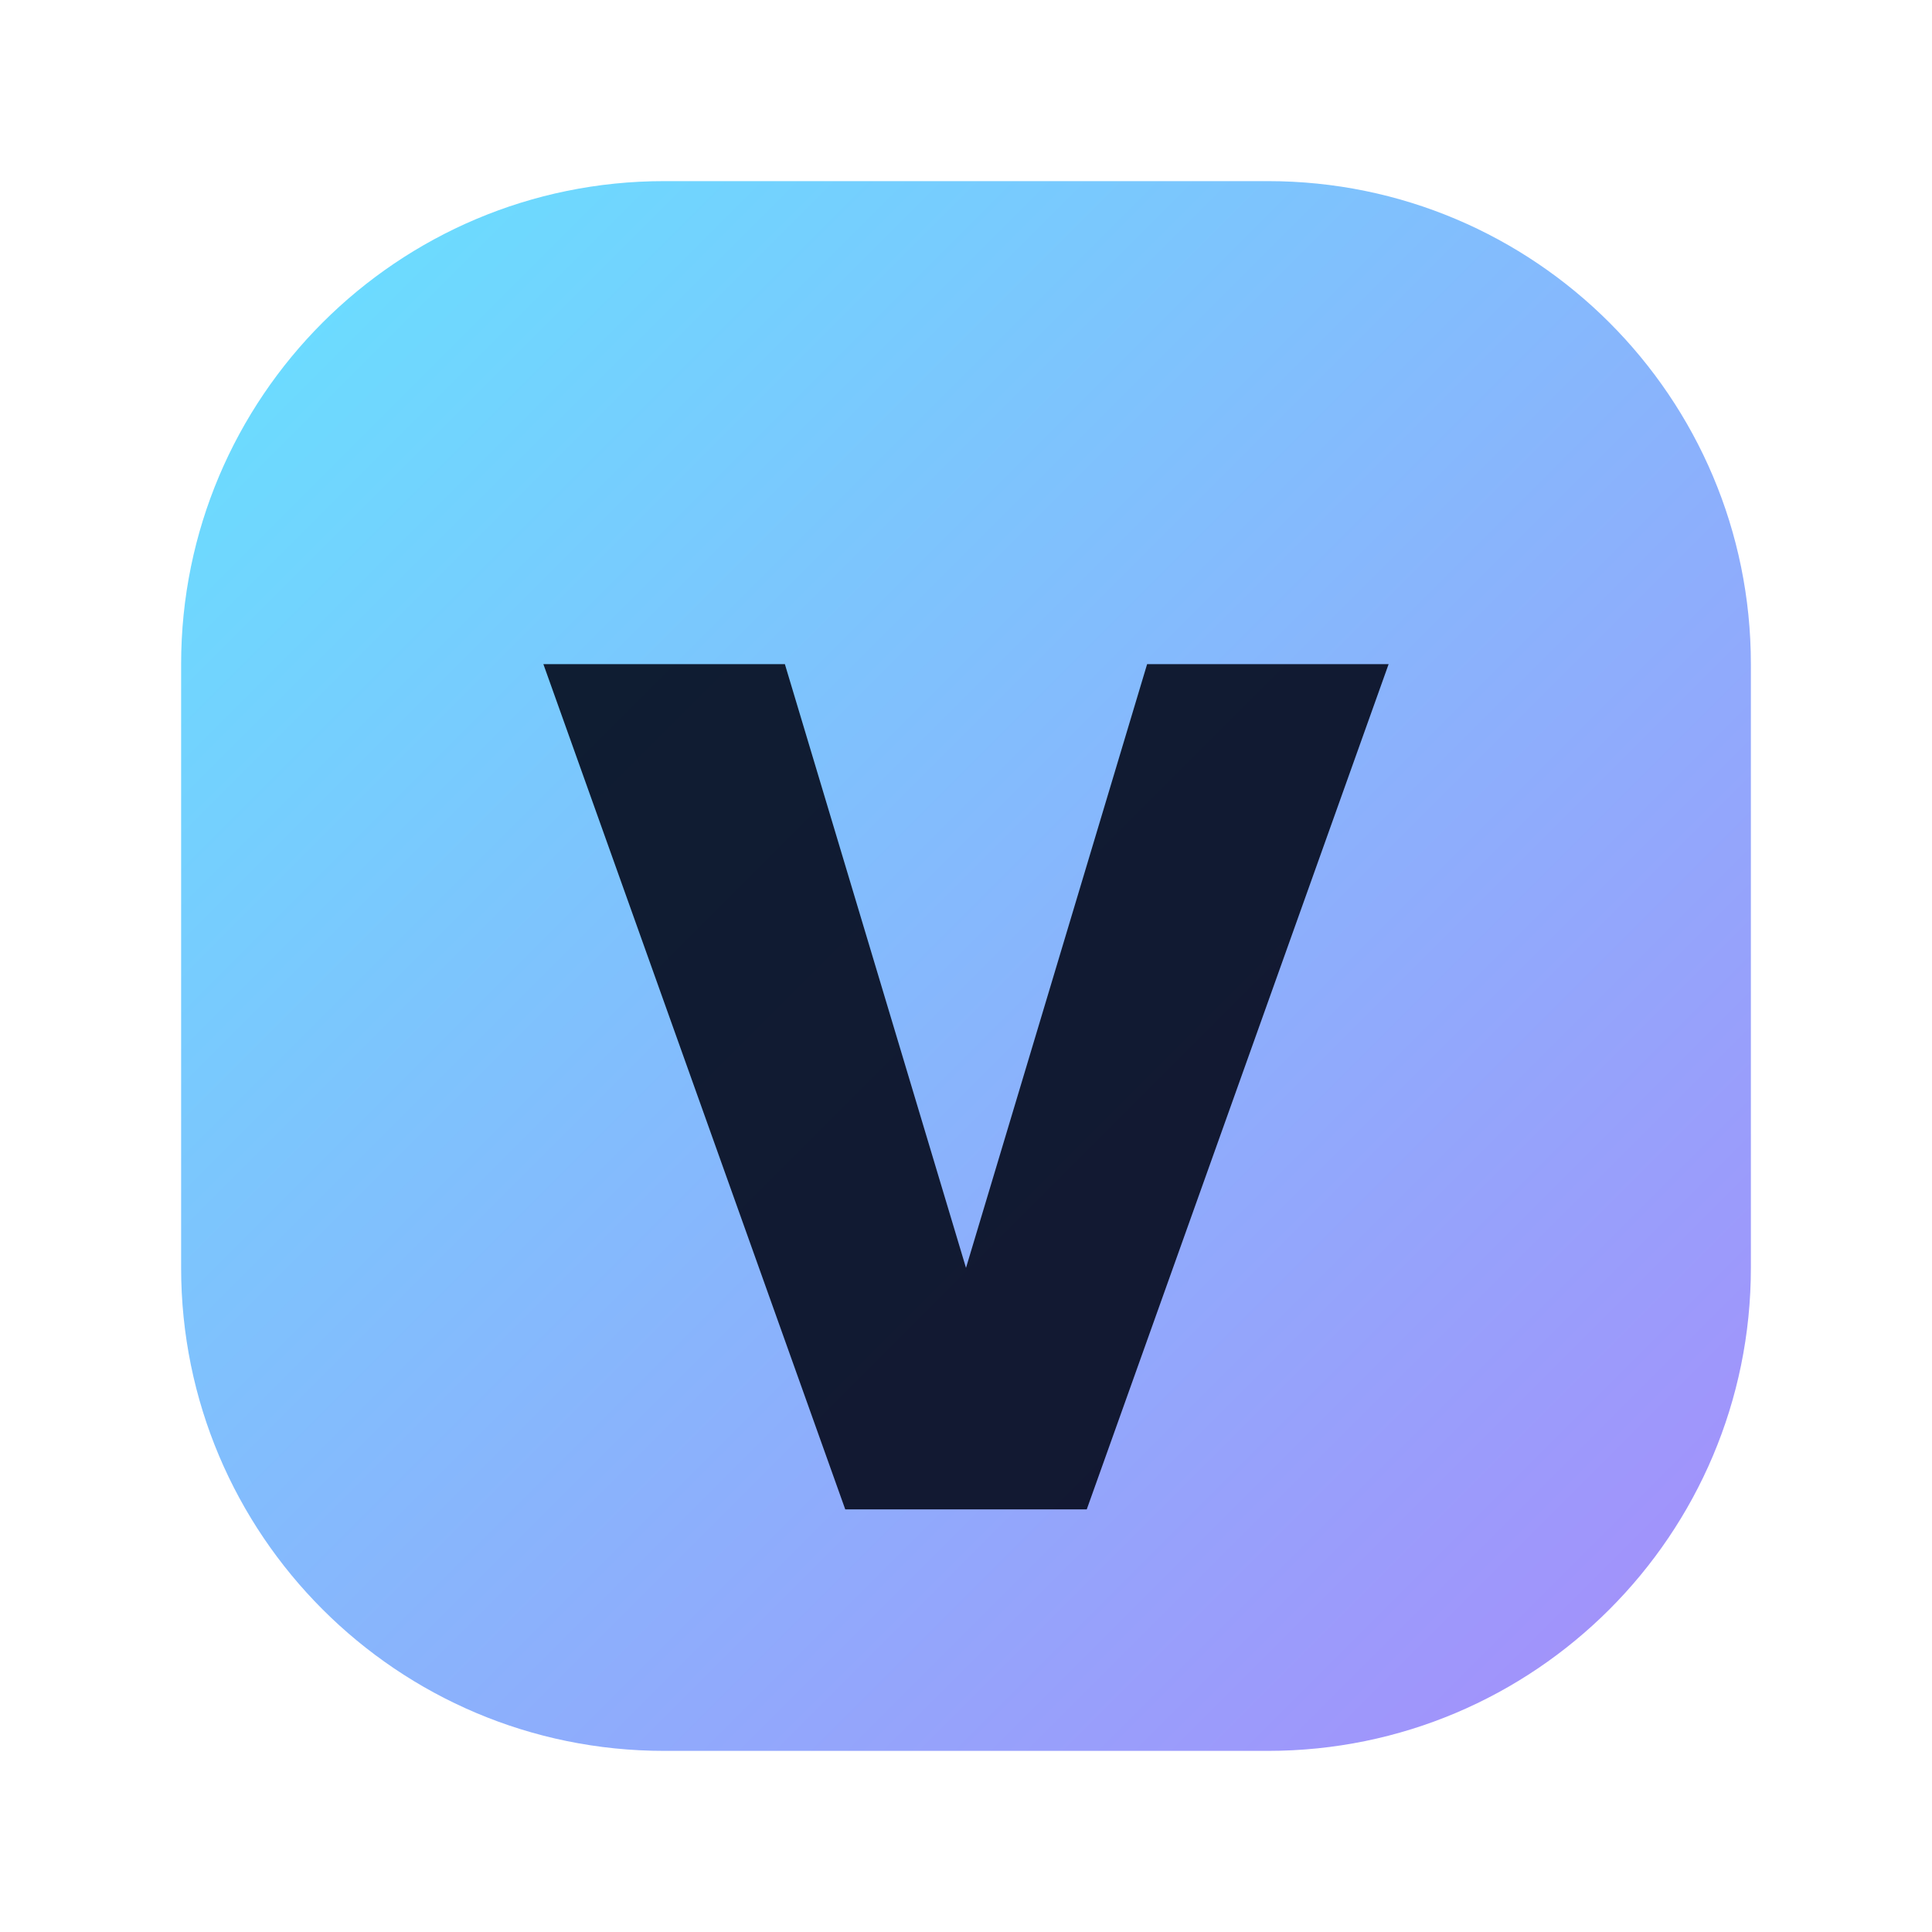
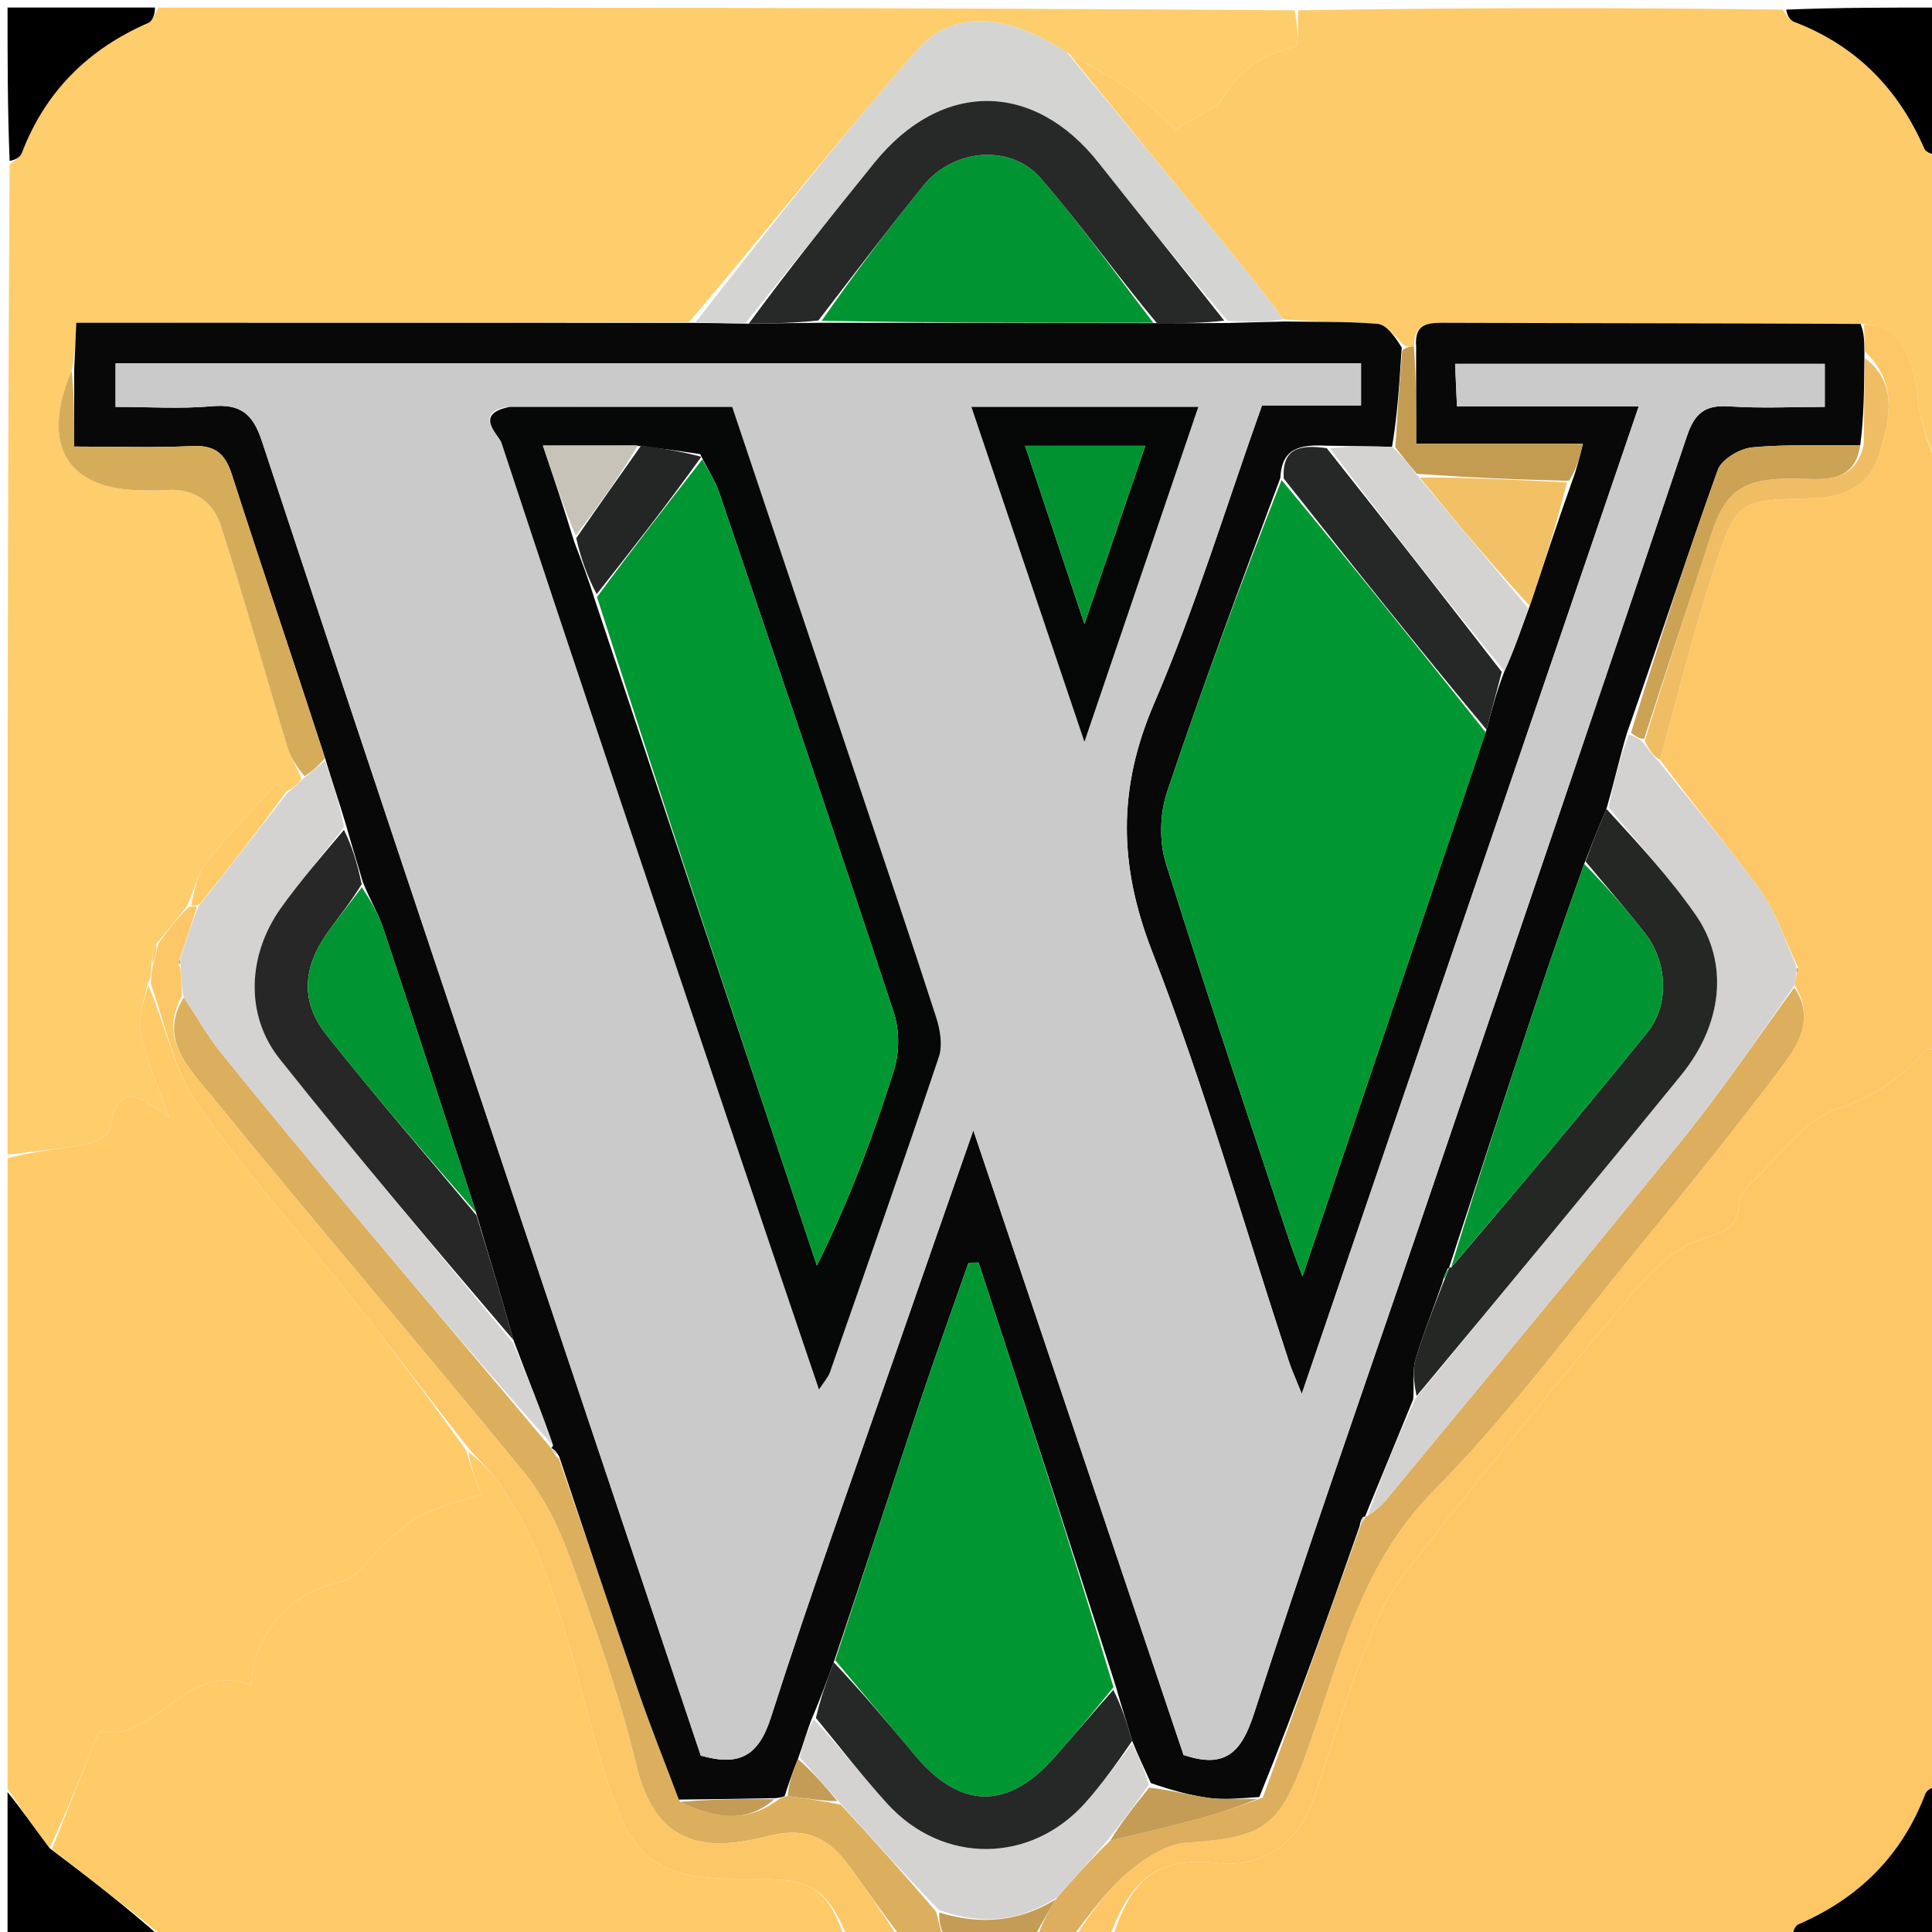
- <svg xmlns="http://www.w3.org/2000/svg" viewBox="0 0 64 64">
-   <defs>
-     <linearGradient id="g" x1="0" y1="0" x2="1" y2="1">
-       <stop offset="0" stop-color="#66e3ff" />
-       <stop offset="1" stop-color="#a78bfa" />
-     </linearGradient>
-   </defs>
-   <rect x="6" y="6" width="52" height="52" rx="16" fill="url(#g)" />
-   <path d="M18 22h8l6 20 6-20h8l-10 28h-8L18 22z" fill="rgba(2,6,23,0.88)" />
+ <svg xmlns="http://www.w3.org/2000/svg" version="1.1" id="Layer_1" x="0px" y="0px" width="100%" viewBox="0 0 256 256" enable-background="new 0 0 256 256" xml:space="preserve">
+   <path fill="#FECD6C" opacity="1" stroke="none" d=" M1,153   C1,109.312 1,65.625 1.274,21.792   C2.006,21.2 2.681,20.836 2.888,20.293   C6.006,12.117 11.695,6.498 19.666,3.027   C20.287,2.756 20.564,1.694 21,1   C71.021,1 121.042,1 171.544,1.369   C171.923,3.282 172.136,6.055 171.667,6.176   C167.646,7.212 164.464,8.847 162.233,12.716   C161.175,14.55 158.436,15.414 155.765,17.174   C154.327,15.885 152.301,13.733 149.944,12.047   C147.335,10.18 144.421,8.74 141.359,6.945   C133.57,1.792 126.3,1.187 121.554,6.589   C111.272,18.292 101.639,30.565 91.295,42.687   C63.931,42.769 37.011,42.769 10.108,42.769   C9.995,45.308 9.913,47.137 9.488,49.13   C5.262,59.056 8.945,64.943 18.943,64.956   C19.942,64.958 20.948,65.035 21.939,64.945   C25.662,64.607 28.253,66.488 29.288,69.721   C32.409,79.472 35.154,89.343 38.13,99.142   C38.542,100.5 39.43,101.715 39.96,103.263   C39.23,104.065 38.638,104.598 37.977,104.84   C37.423,104.334 36.618,103.823 36.503,103.947   C33.378,107.341 30.16,110.671 27.335,114.306   C26.123,115.866 25.753,118.081 24.716,120.158   C23.287,121.879 22.143,123.44 20.697,125.07   C20.264,126.093 20.132,127.046 20,128.333   C19.999,129.111 19.999,129.555 19.64,130.122   C19.044,132.545 18.247,134.962 18.695,137.121   C19.422,140.631 20.964,143.973 22.423,148.128   C18.737,145.365 15.468,142.974 14.602,149.608   C14.497,150.41 12.651,151.357 11.488,151.576   C8.025,152.228 4.5,152.549 1,153  z" />
+   <path fill="#FEC766" opacity="1" stroke="none" d=" M257,139   C257,171.354 257,203.708 256.726,236.208   C255.995,236.8 255.319,237.164 255.112,237.707   C251.995,245.884 246.307,251.504 238.332,254.971   C237.711,255.241 237.436,256.305 237,257   C207.312,257 177.625,257 147.482,256.636   C150.041,248.469 153.769,246.044 161.483,246.868   C167.045,247.461 171.868,244.451 173.856,238.877   C175.921,233.085 177.583,227.144 179.79,221.409   C181.444,217.108 183.016,212.518 185.778,208.948   C195.505,196.377 205.626,184.103 215.841,171.921   C218.381,168.891 221.47,165.617 224.991,164.332   C227.862,163.285 230.203,163.228 230.414,159.579   C230.466,158.688 231.133,157.656 231.819,157.008   C235.554,153.476 238.857,148.553 243.322,146.977   C248.195,145.257 251.895,143.019 255.071,139.266   C255.383,138.897 256.341,139.076 257,139  z" />
+   <path fill="#FECB6A" opacity="1" stroke="none" d=" M141.641,7.114   C144.421,8.74 147.335,10.18 149.944,12.047   C152.301,13.733 154.327,15.885 155.765,17.174   C158.436,15.414 161.175,14.55 162.233,12.716   C164.464,8.847 167.646,7.212 171.667,6.176   C172.136,6.055 171.923,3.282 172.013,1.369   C193.354,1 214.708,1 236.207,1.274   C236.799,2.005 237.163,2.681 237.705,2.888   C245.881,6.009 251.502,11.697 254.971,19.67   C255.241,20.29 256.305,20.565 257,21   C257,34.354 257,47.708 256.639,61.429   C255.517,58.755 254.348,55.75 254.082,52.667   C253.56,46.613 251.31,43.202 246.534,42.922   C227.982,42.822 209.889,42.834 191.797,42.773   C189.484,42.765 187.374,42.645 187.356,45.899   C186.688,45.944 186.307,45.987 185.86,45.603   C184.707,44.386 183.67,43.006 182.526,42.911   C178.441,42.572 174.32,42.669 170.069,42.301   C168.097,39.676 166.301,37.322 164.432,35.027   C156.847,25.713 149.24,16.417 141.641,7.114  z" />
+   <path fill="#FFCB69" opacity="1" stroke="none" d=" M1,153.469   C4.5,152.549 8.025,152.228 11.488,151.576   C12.651,151.357 14.497,150.41 14.602,149.608   C15.468,142.974 18.737,145.365 22.423,148.128   C20.964,143.973 19.422,140.631 18.695,137.121   C18.247,134.962 19.044,132.545 19.645,130.532   C21.992,136.01 23.06,141.841 26.152,146.254   C32.614,155.48 40.202,163.911 47.214,172.758   C52.238,179.096 57.078,185.581 61.799,192.232   C62.322,194.306 63.046,196.149 63.781,198.02   C54.534,200.785 54.562,200.812 47.07,208.624   C46.35,209.376 45.034,209.655 43.938,209.931   C38.026,211.421 33.301,217.301 33.348,223.327   C24.587,219.889 20.57,231.138 13.12,229.355   C10.842,235.084 8.862,240.062 6.562,244.883   C4.494,242.15 2.747,239.575 1,237   C1,209.312 1,181.625 1,153.469  z" />
+   <path fill="#FFCA68" opacity="1" stroke="none" d=" M6.882,245.041   C8.862,240.062 10.842,235.084 13.12,229.355   C20.57,231.138 24.587,219.889 33.348,223.327   C33.301,217.301 38.026,211.421 43.938,209.931   C45.034,209.655 46.35,209.376 47.07,208.624   C54.562,200.812 54.534,200.785 63.781,198.02   C63.046,196.149 62.322,194.306 62.093,192.398   C63.865,193.838 65.304,195.236 66.395,196.866   C73.972,208.185 76.025,221.565 79.904,234.215   C83.662,246.464 86.315,248.998 99.215,249   C99.881,249 100.547,248.998 101.213,249   C107.731,249.02 109.778,250.539 112,257   C81.979,257 51.958,257 21.793,256.726   C16.726,252.649 11.804,248.845 6.882,245.041  z" />
+   <path fill="#FDC767" opacity="1" stroke="none" d=" M246.995,43.012   C251.31,43.202 253.56,46.613 254.082,52.667   C254.348,55.75 255.517,58.755 256.639,61.898   C257,87.354 257,112.708 257,138.531   C256.341,139.076 255.383,138.897 255.071,139.266   C251.895,143.019 248.195,145.257 243.322,146.977   C238.857,148.553 235.554,153.476 231.819,157.008   C231.133,157.656 230.466,158.688 230.414,159.579   C230.203,163.228 227.862,163.285 224.991,164.332   C221.47,165.617 218.381,168.891 215.841,171.921   C205.626,184.103 195.505,196.377 185.778,208.948   C183.016,212.518 181.444,217.108 179.79,221.409   C177.583,227.144 175.921,233.085 173.856,238.877   C171.868,244.451 167.045,247.461 161.483,246.868   C153.769,246.044 150.041,248.469 147.013,256.636   C145.611,257 144.222,257 142.469,256.659   C144.487,253.574 146.595,250.506 149.338,248.187   C151.548,246.319 154.457,244.352 157.173,244.171   C167.634,243.475 169.563,242.102 173.204,231.971   C177.542,219.9 180.267,207.31 190.009,197.475   C199.787,187.603 208.114,176.281 216.951,165.491   C223.577,157.4 230.167,149.267 236.426,140.895   C238.518,138.097 240.348,134.596 237.796,130.548   C237.91,129.814 237.98,129.394 238.165,128.877   C238.437,128.478 238.361,128.232 237.995,127.663   C236.351,124.086 235.155,120.606 233.094,117.748   C228.964,112.021 224.361,106.635 219.967,100.67   C222.327,91.97 224.435,83.631 227.084,75.467   C230.061,66.293 230.368,66.232 240.085,66.024   C244.343,65.932 247.738,64.405 248.987,60.238   C250.351,55.687 251.613,50.874 247.118,46.595   C247.031,45.139 247.013,44.075 246.995,43.012  z" />
+   <path fill="#DBAF5D" opacity="1" stroke="none" d=" M125,257   C123.286,257 121.571,257 119.382,256.653   C116.814,253.332 114.761,250.326 112.615,247.389   C109.874,243.638 106.989,241.946 101.646,243.32   C93.517,245.41 86.876,244.64 84.307,233.891   C82.074,224.55 78.768,215.439 75.497,206.385   C74.051,202.381 72.063,198.325 69.391,195.052   C55.742,178.337 41.659,161.975 28.046,145.232   C25.106,141.617 20.926,137.669 24.349,132.174   C26.122,134.766 27.48,137.261 29.236,139.436   C35.271,146.909 41.404,154.303 47.575,161.664   C56.072,171.801 64.636,181.882 73.1,191.986   C73.029,191.987 73.031,191.843 73.124,192.067   C73.354,192.599 73.57,192.834 74.068,193.307   C77.708,203.8 81.09,214.003 84.598,224.162   C86.259,228.97 88.161,233.693 90.106,238.766   C94.617,240.908 98.927,241.71 103.277,238.35   C103.66,238.14 103.817,238.063 104.377,237.991   C106.892,238.317 109.005,238.637 111.4,239.129   C115.789,243.864 119.895,248.428 124.051,253.334   C124.401,254.784 124.701,255.892 125,257  z" />
+   <path fill="#FCC767" opacity="1" stroke="none" d=" M24.118,131.931   C20.926,137.669 25.106,141.617 28.046,145.232   C41.659,161.975 55.742,178.337 69.391,195.052   C72.063,198.325 74.051,202.381 75.497,206.385   C78.768,215.439 82.074,224.55 84.307,233.891   C86.876,244.64 93.517,245.41 101.646,243.32   C106.989,241.946 109.874,243.638 112.615,247.389   C114.761,250.326 116.814,253.332 118.954,256.653   C116.958,257 114.917,257 112.438,257   C109.778,250.539 107.731,249.02 101.213,249   C100.547,248.998 99.881,249 99.215,249   C86.315,248.998 83.662,246.464 79.904,234.215   C76.025,221.565 73.972,208.185 66.395,196.866   C65.304,195.236 63.865,193.838 62.293,192.166   C57.078,185.581 52.238,179.096 47.214,172.758   C40.202,163.911 32.614,155.48 26.152,146.254   C23.06,141.841 21.992,136.01 20.003,130.411   C19.999,129.555 19.999,129.111 20.226,128.097   C20.635,126.685 20.817,125.843 20.999,125   C22.143,123.44 23.287,121.879 25.024,120.171   C25.822,120.033 26.027,120.044 26.052,120.378   C25.21,122.834 24.55,124.966 23.786,127.181   C23.542,127.527 23.604,127.748 23.921,128.324   C24.021,129.792 24.069,130.862 24.118,131.931  z" />
+   <path fill="#DCAE5D" opacity="1" stroke="none" d=" M237.75,130.862   C240.348,134.596 238.518,138.097 236.426,140.895   C230.167,149.267 223.577,157.4 216.951,165.491   C208.114,176.281 199.787,187.603 190.009,197.475   C180.267,207.31 177.542,219.9 173.204,231.971   C169.563,242.102 167.634,243.475 157.173,244.171   C154.457,244.352 151.548,246.319 149.338,248.187   C146.595,250.506 144.487,253.574 142.052,256.659   C140.611,257 139.222,257 137.474,256.654   C138.05,254.76 138.986,253.213 140.1,251.409   C142.427,248.74 144.576,246.327 147.112,243.884   C151.331,242.896 155.179,241.999 158.988,240.961   C161.702,240.222 164.363,239.293 167.329,238.188   C171.794,226.02 175.978,214.113 180.34,202.011   C180.67,201.507 180.823,201.195 180.971,200.932   C180.966,200.981 180.87,200.968 181.207,200.896   C182.258,200.133 183.046,199.504 183.674,198.742   C196.857,182.764 210.124,166.853 223.139,150.739   C228.301,144.349 232.897,137.502 237.75,130.862  z" />
+   <path fill="#000000" opacity="1" stroke="none" d=" M237.469,257   C237.436,256.305 237.711,255.241 238.332,254.971   C246.307,251.504 251.995,245.884 255.112,237.707   C255.319,237.164 255.995,236.8 256.726,236.676   C257,243.593 257,250.185 257,257   C250.648,257 244.293,257 237.469,257  z" />
+   <path fill="#000000" opacity="1" stroke="none" d=" M20.531,1   C20.564,1.694 20.287,2.756 19.666,3.027   C11.695,6.498 6.006,12.117 2.888,20.293   C2.681,20.836 2.006,21.2 1.274,21.324   C1,14.407 1,7.815 1,1   C7.352,1 13.707,1 20.531,1  z" />
+   <path fill="#000000" opacity="1" stroke="none" d=" M257,20.531   C256.305,20.565 255.241,20.29 254.971,19.67   C251.502,11.697 245.881,6.009 237.705,2.888   C237.163,2.681 236.799,2.005 236.676,1.274   C243.593,1 250.185,1 257,1   C257,7.352 257,13.707 257,20.531  z" />
+   <path fill="#000000" opacity="1" stroke="none" d=" M6.562,244.883   C11.804,248.845 16.726,252.649 21.324,256.726   C14.407,257 7.815,257 1,257   C1,250.648 1,244.293 1,237.469   C2.747,239.575 4.494,242.15 6.562,244.883  z" />
+   <path fill="#C49C56" opacity="1" stroke="none" d=" M139.922,251.665   C138.986,253.213 138.05,254.76 137.057,256.654   C133.307,257 129.614,257 125.461,257   C124.701,255.892 124.401,254.784 124.457,253.418   C130.095,255.149 135.126,254.595 139.922,251.665  z" />
+   <path fill="#070807" opacity="1" stroke="none" d=" M180.162,202.205   C175.978,214.113 171.794,226.02 166.867,238.117   C164.151,238.3 162.148,238.501 160.209,238.238   C157.631,237.888 155.101,237.176 152.492,236.266   C151.627,234.297 150.82,232.682 150.018,230.681   C149.282,228.11 148.54,225.923 147.823,223.367   C141.787,204.43 135.727,185.865 129.666,167.299   C129.222,167.307 128.778,167.315 128.333,167.322   C126.168,173.515 123.927,179.683 121.854,185.906   C118.075,197.251 114.394,208.629 110.475,220.269   C109.492,222.825 108.707,225.105 107.642,227.551   C106.899,229.423 106.437,231.128 105.729,233.087   C104.981,234.89 104.477,236.438 103.974,237.986   C103.817,238.063 103.66,238.14 102.816,238.267   C98.071,238.363 94.012,238.409 89.954,238.455   C88.161,233.693 86.259,228.97 84.598,224.162   C81.09,214.003 77.708,203.8 74.086,192.985   C73.61,192.184 73.32,192.014 73.031,191.843   C73.031,191.843 73.029,191.987 73.262,191.604   C71.668,186.806 69.84,182.39 68.04,177.574   C66.424,171.799 64.781,166.425 63.077,160.659   C58.949,147.842 54.915,135.406 50.78,123.004   C50.117,121.016 49.002,119.179 48.073,116.874   C47.323,114.248 46.596,112.02 45.879,109.421   C44.95,106.307 44.011,103.564 43.066,100.445   C38.926,87.675 34.71,75.309 30.721,62.869   C29.803,60.008 28.419,58.965 25.422,59.107   C20.37,59.347 15.299,59.173 9.831,59.173   C9.831,55.227 9.831,52.096 9.831,48.965   C9.913,47.137 9.995,45.308 10.108,42.769   C37.011,42.769 63.931,42.769 91.737,42.782   C94.664,42.816 96.704,42.837 99.218,42.886   C102.561,42.853 105.43,42.794 108.748,42.768   C123.737,42.79 138.278,42.78 153.292,42.817   C156.63,42.842 159.495,42.818 162.787,42.796   C165.547,42.732 167.88,42.666 170.213,42.6   C174.32,42.669 178.441,42.572 182.526,42.911   C183.67,43.006 184.707,44.386 185.736,46.046   C185.413,51.031 185.147,55.146 184.454,59.203   C181.409,59.125 178.79,59.106 175.758,59.057   C172.418,58.907 169.836,59.241 169.659,63.319   C164.422,77.3 159.308,91.029 154.649,104.912   C153.682,107.795 153.584,111.501 154.485,114.391   C159.686,131.078 165.305,147.634 170.793,164.231   C171.219,165.521 171.723,166.784 172.586,169.138   C180.94,144.341 188.906,120.696 196.974,96.688   C197.715,93.894 198.354,91.463 199.348,88.941   C200.636,86.104 201.57,83.36 202.696,80.291   C204.603,74.648 206.318,69.328 208.307,63.782   C208.914,62.191 209.247,60.827 209.741,58.805   C202.126,58.805 195.1,58.805 187.645,58.805   C187.645,54.132 187.645,50.014 187.645,45.897   C187.374,42.645 189.484,42.765 191.797,42.773   C209.889,42.834 227.982,42.822 246.534,42.922   C247.013,44.075 247.031,45.139 247.044,47.05   C247.011,51.568 246.983,55.239 246.495,58.978   C241.406,59.077 236.753,58.847 232.163,59.28   C230.521,59.435 228.117,60.864 227.613,62.269   C223.49,73.752 219.734,85.367 215.571,97.162   C214.562,100.575 213.848,103.769 212.865,107.192   C211.762,109.666 210.929,111.911 209.917,114.467   C207.692,120.731 205.596,126.668 203.611,132.642   C199.697,144.425 195.844,156.229 191.995,168.021   C192.025,168.017 192.013,167.957 191.815,168.11   C191.475,168.73 191.333,169.199 191.094,170.053   C189.821,173.698 188.491,176.913 187.54,180.236   C187.107,181.751 187.424,183.48 187.253,185.437   C185.027,190.831 182.948,195.899 180.87,200.968   C180.87,200.968 180.966,200.981 180.664,200.986   C180.295,201.395 180.229,201.8 180.162,202.205  M187.523,164.015   C199.546,128.629 211.615,93.259 223.512,57.83   C224.548,54.743 225.916,53.631 229.122,53.846   C233.351,54.13 237.613,53.916 241.792,53.916   C241.792,51.552 241.792,49.932 241.792,48.21   C225.392,48.21 209.19,48.21 192.806,48.21   C192.894,50.201 192.967,51.824 193.056,53.837   C201.053,53.837 208.832,53.837 217.146,53.837   C202.261,97.458 187.555,140.552 172.493,184.692   C171.628,182.531 171.15,181.505 170.799,180.437   C164.828,162.289 159.573,143.863 152.663,126.08   C148.217,114.637 148.086,104.477 152.917,93.236   C158.402,80.475 162.451,67.096 167.219,53.722   C171.765,53.722 176.037,53.722 180.344,53.722   C180.344,51.598 180.344,49.878 180.344,48.133   C125.102,48.133 70.196,48.133 15.314,48.133   C15.314,50.153 15.314,51.885 15.314,53.916   C19.751,53.916 23.916,54.2 28.024,53.833   C31.814,53.494 33.486,54.755 34.704,58.45   C47.02,95.822 59.54,133.127 72.018,170.445   C78.966,191.227 85.943,212 92.856,232.625   C97.872,234.051 100.48,232.79 102.145,227.586   C107.406,211.139 113.281,194.889 118.935,178.568   C122.098,169.441 125.293,160.324 128.973,149.769   C138.631,178.47 147.769,205.629 156.822,232.532   C162.427,234.453 164.528,232.109 166.163,227.062   C172.919,206.205 180.157,185.505 187.523,164.015  z" />
+   <path fill="#D4D4D2" opacity="1" stroke="none" d=" M170.069,42.301   C167.88,42.666 165.547,42.732 162.639,42.488   C156.574,35.326 151.045,28.506 145.606,21.615   C136.965,10.665 124.725,10.616 115.852,21.58   C110.127,28.655 104.445,35.765 98.743,42.858   C96.704,42.837 94.664,42.816 92.182,42.7   C101.639,30.565 111.272,18.292 121.554,6.589   C126.3,1.187 133.57,1.792 141.359,6.945   C149.24,16.417 156.847,25.713 164.432,35.027   C166.301,37.322 168.097,39.676 170.069,42.301  z" />
+   <path fill="#D4D3D2" opacity="1" stroke="none" d=" M43.073,100.821   C44.011,103.564 44.95,106.307 45.587,109.592   C42.593,113.51 39.75,116.779 37.243,120.286   C32.789,126.517 32.439,134.507 37.04,140.291   C47.161,153.013 57.665,165.431 68.012,177.974   C69.84,182.39 71.668,186.806 73.334,191.604   C64.636,181.882 56.072,171.801 47.575,161.664   C41.404,154.303 35.271,146.909 29.236,139.436   C27.48,137.261 26.122,134.766 24.349,132.174   C24.069,130.862 24.021,129.792 23.948,128.118   C23.924,127.513 23.889,127.098 23.889,127.098   C24.55,124.966 25.21,122.834 26.282,120.152   C30.477,114.779 34.262,109.955 38.047,105.131   C38.638,104.598 39.23,104.065 40.233,103.127   C41.454,102.089 42.263,101.455 43.073,100.821  z" />
+   <path fill="#D5AC5A" opacity="1" stroke="none" d=" M43.066,100.445   C42.263,101.455 41.454,102.089 40.371,102.859   C39.43,101.715 38.542,100.5 38.13,99.142   C35.154,89.343 32.409,79.472 29.288,69.721   C28.253,66.488 25.662,64.607 21.939,64.945   C20.948,65.035 19.942,64.958 18.943,64.956   C8.945,64.943 5.262,59.056 9.488,49.13   C9.831,52.096 9.831,55.227 9.831,59.173   C15.299,59.173 20.37,59.347 25.422,59.107   C28.419,58.965 29.803,60.008 30.721,62.869   C34.71,75.309 38.926,87.675 43.066,100.445  z" />
+   <path fill="#FFCB69" opacity="1" stroke="none" d=" M37.977,104.84   C34.262,109.955 30.477,114.779 26.463,119.828   C26.027,120.044 25.822,120.033 25.308,120.01   C25.753,118.081 26.123,115.866 27.335,114.306   C30.16,110.671 33.378,107.341 36.503,103.947   C36.618,103.823 37.423,104.334 37.977,104.84  z" />
+   <path fill="#FFCB69" opacity="1" stroke="none" d=" M20.697,125.07   C20.817,125.843 20.635,126.685 20.227,127.763   C20.132,127.046 20.264,126.093 20.697,125.07  z" />
+   <path fill="#C39C52" opacity="1" stroke="none" d=" M184.881,59.261   C185.147,55.146 185.413,51.031 185.803,46.473   C186.307,45.987 186.688,45.944 187.356,45.899   C187.645,50.014 187.645,54.132 187.645,58.805   C195.1,58.805 202.126,58.805 209.741,58.805   C209.247,60.827 208.914,62.191 207.894,63.703   C200.804,63.553 194.399,63.256 187.744,62.789   C186.623,61.5 185.752,60.38 184.881,59.261  z" />
+   <path fill="#D3D2D1" opacity="1" stroke="none" d=" M181.207,200.896   C182.948,195.899 185.027,190.831 187.552,185.311   C199.591,170.732 211.228,156.641 222.758,142.463   C228.248,135.712 229.135,127.637 224.69,121.238   C221.206,116.223 217.013,111.703 213.134,106.963   C213.848,103.769 214.562,100.575 215.819,97.329   C216.85,97.623 217.337,97.969 217.896,98.61   C218.63,99.638 219.292,100.373 219.954,101.107   C224.361,106.635 228.964,112.021 233.094,117.748   C235.155,120.606 236.351,124.086 237.972,127.896   C238.005,128.507 238.049,128.974 238.049,128.974   C237.98,129.394 237.91,129.814 237.796,130.548   C232.897,137.502 228.301,144.349 223.139,150.739   C210.124,166.853 196.857,182.764 183.674,198.742   C183.046,199.504 182.258,200.133 181.207,200.896  z" />
+   <path fill="#EFBD63" opacity="1" stroke="none" d=" M219.967,100.67   C219.292,100.373 218.63,99.638 217.934,98.183   C220.872,88.536 223.905,79.628 226.795,70.674   C228.662,64.888 231.2,63.451 237.309,63.396   C240.873,63.364 245.695,64.523 246.956,58.91   C246.983,55.239 247.011,51.568 247.112,47.443   C251.613,50.874 250.351,55.687 248.987,60.238   C247.738,64.405 244.343,65.932 240.085,66.024   C230.368,66.232 230.061,66.293 227.084,75.467   C224.435,83.631 222.327,91.97 219.967,100.67  z" />
+   <path fill="#DCAE5D" opacity="1" stroke="none" d=" M238.165,128.877   C238.049,128.974 238.005,128.507 238.028,128.274   C238.361,128.232 238.437,128.478 238.165,128.877  z" />
+   <path fill="#D4D3D2" opacity="1" stroke="none" d=" M105.975,232.833   C106.437,231.128 106.899,229.423 107.83,227.807   C111.373,231.597 114.316,235.417 117.547,238.974   C124.91,247.082 136.593,247 143.846,238.835   C146.038,236.367 147.965,233.662 150.013,231.066   C150.82,232.682 151.627,234.297 152.21,236.515   C150.233,239.382 148.479,241.648 146.725,243.915   C144.576,246.327 142.427,248.74 140.1,251.409   C135.126,254.595 130.095,255.149 124.406,253.076   C119.895,248.428 115.789,243.864 111.244,238.834   C109.195,236.523 107.585,234.678 105.975,232.833  z" />
+   <path fill="#C49C56" opacity="1" stroke="none" d=" M90.106,238.766   C94.012,238.409 98.071,238.363 102.59,238.399   C98.927,241.71 94.617,240.908 90.106,238.766  z" />
+   <path fill="#C49C56" opacity="1" stroke="none" d=" M105.729,233.087   C107.585,234.678 109.195,236.523 110.961,238.662   C109.005,238.637 106.892,238.317 104.377,237.991   C104.477,236.438 104.981,234.89 105.729,233.087  z" />
+   <path fill="#D4D3D2" opacity="1" stroke="none" d=" M73.124,192.067   C73.32,192.014 73.61,192.184 73.881,192.676   C73.57,192.834 73.354,192.599 73.124,192.067  z" />
+   <path fill="#DBAF5D" opacity="1" stroke="none" d=" M23.786,127.181   C23.889,127.098 23.924,127.513 23.897,127.719   C23.604,127.748 23.542,127.527 23.786,127.181  z" />
+   <path fill="#C49C56" opacity="1" stroke="none" d=" M147.112,243.884   C148.479,241.648 150.233,239.382 152.269,236.868   C155.101,237.176 157.631,237.888 160.209,238.238   C162.148,238.501 164.151,238.3 166.586,238.377   C164.363,239.293 161.702,240.222 158.988,240.961   C155.179,241.999 151.331,242.896 147.112,243.884  z" />
+   <path fill="#D3D2D1" opacity="1" stroke="none" d=" M180.34,202.011   C180.229,201.8 180.295,201.395 180.669,200.937   C180.823,201.195 180.67,201.507 180.34,202.011  z" />
+   <path fill="#CACACA" opacity="1" stroke="none" d=" M187.371,164.381   C180.157,185.505 172.919,206.205 166.163,227.062   C164.528,232.109 162.427,234.453 156.822,232.532   C147.769,205.629 138.631,178.47 128.973,149.769   C125.293,160.324 122.098,169.441 118.935,178.568   C113.281,194.889 107.406,211.139 102.145,227.586   C100.48,232.79 97.872,234.051 92.856,232.625   C85.943,212 78.966,191.227 72.018,170.445   C59.54,133.127 47.02,95.822 34.704,58.45   C33.486,54.755 31.814,53.494 28.024,53.833   C23.916,54.2 19.751,53.916 15.314,53.916   C15.314,51.885 15.314,50.153 15.314,48.133   C70.196,48.133 125.102,48.133 180.344,48.133   C180.344,49.878 180.344,51.598 180.344,53.722   C176.037,53.722 171.765,53.722 167.219,53.722   C162.451,67.096 158.402,80.475 152.917,93.236   C148.086,104.477 148.217,114.637 152.663,126.08   C159.573,143.863 164.828,162.289 170.799,180.437   C171.15,181.505 171.628,182.531 172.493,184.692   C187.555,140.552 202.261,97.458 217.146,53.837   C208.832,53.837 201.053,53.837 193.056,53.837   C192.967,51.824 192.894,50.201 192.806,48.21   C209.19,48.21 225.392,48.21 241.792,48.21   C241.792,49.932 241.792,51.552 241.792,53.916   C237.613,53.916 233.351,54.13 229.122,53.846   C225.916,53.631 224.548,54.743 223.512,57.83   C211.615,93.259 199.546,128.629 187.371,164.381  M67.051,53.922   C62.684,54.887 66.086,57.572 66.454,58.69   C76.621,89.576 87.012,120.388 97.381,151.208   C101.002,161.972 104.662,172.723 108.52,184.119   C109.287,182.946 109.751,182.469 109.95,181.9   C114.815,167.962 119.713,154.034 124.408,140.038   C124.922,138.505 124.583,136.46 124.06,134.84   C120.753,124.586 117.285,114.385 113.864,104.168   C108.282,87.502 102.695,70.837 97.025,53.917   C87.195,53.917 77.572,53.917 67.051,53.922  M145.495,53.92   C140.077,53.92 134.66,53.92 128.716,53.92   C133.705,68.703 138.476,82.843 143.693,98.302   C148.967,82.789 153.79,68.604 158.782,53.92   C154.125,53.92 150.307,53.92 145.495,53.92  z" />
+   <path fill="#009732" opacity="1" stroke="none" d=" M196.872,97.051   C188.906,120.696 180.94,144.341 172.586,169.138   C171.723,166.784 171.219,165.521 170.793,164.231   C165.305,147.634 159.686,131.078 154.485,114.391   C153.584,111.501 153.682,107.795 154.649,104.912   C159.308,91.029 164.422,77.3 169.819,63.609   C179.133,74.818 188.003,85.934 196.872,97.051  z" />
+   <path fill="#009732" opacity="1" stroke="none" d=" M110.673,219.993   C114.394,208.629 118.075,197.251 121.854,185.906   C123.927,179.683 126.168,173.515 128.333,167.322   C128.778,167.315 129.222,167.307 129.666,167.299   C135.727,185.865 141.787,204.43 147.544,223.556   C144.77,226.996 142.331,229.904 139.823,232.751   C133.525,239.904 127.264,239.808 121.17,232.515   C117.677,228.335 114.172,224.167 110.673,219.993  z" />
+   <path fill="#009532" opacity="1" stroke="none" d=" M152.819,42.769   C138.278,42.78 123.737,42.79 108.887,42.5   C113.176,36.304 117.69,30.342 122.399,24.538   C126.29,19.741 133.865,19.01 137.84,23.55   C143.182,29.651 147.858,36.335 152.819,42.769  z" />
+   <path fill="#252725" opacity="1" stroke="none" d=" M212.865,107.192   C217.013,111.703 221.206,116.223 224.69,121.238   C229.135,127.637 228.248,135.712 222.758,142.463   C211.228,156.641 199.591,170.732 187.7,184.986   C187.424,183.48 187.107,181.751 187.54,180.236   C188.491,176.913 189.821,173.698 191.274,169.89   C191.705,168.879 191.859,168.418 192.013,167.957   C192.013,167.957 192.025,168.017 192.32,167.916   C201.197,157.475 209.878,147.215 218.309,136.752   C221.252,133.101 220.918,127.472 218.023,123.737   C215.485,120.463 212.746,117.343 210.096,114.156   C210.929,111.911 211.762,109.666 212.865,107.192  z" />
+   <path fill="#262927" opacity="1" stroke="none" d=" M153.292,42.817   C147.858,36.335 143.182,29.651 137.84,23.55   C133.865,19.01 126.29,19.741 122.399,24.538   C117.69,30.342 113.176,36.304 108.439,42.466   C105.43,42.794 102.561,42.853 99.218,42.886   C104.445,35.765 110.127,28.655 115.852,21.58   C124.725,10.616 136.965,10.665 145.606,21.615   C151.045,28.506 156.574,35.326 162.211,42.486   C159.495,42.818 156.63,42.842 153.292,42.817  z" />
+   <path fill="#009532" opacity="1" stroke="none" d=" M209.917,114.467   C212.746,117.343 215.485,120.463 218.023,123.737   C220.918,127.472 221.252,133.101 218.309,136.752   C209.878,147.215 201.197,157.475 192.29,167.92   C195.844,156.229 199.697,144.425 203.611,132.642   C205.596,126.668 207.692,120.731 209.917,114.467  z" />
+   <path fill="#262726" opacity="1" stroke="none" d=" M68.04,177.574   C57.665,165.431 47.161,153.013 37.04,140.291   C32.439,134.507 32.789,126.517 37.243,120.286   C39.75,116.779 42.593,113.51 45.577,109.963   C46.596,112.02 47.323,114.248 47.926,117.164   C46.29,119.812 44.693,121.714 43.279,123.744   C40.11,128.294 39.83,132.791 43.219,137.071   C49.668,145.215 56.478,153.073 63.138,161.05   C64.781,166.425 66.424,171.799 68.04,177.574  z" />
+   <path fill="#252826" opacity="1" stroke="none" d=" M110.475,220.269   C114.172,224.167 117.677,228.335 121.17,232.515   C127.264,239.808 133.525,239.904 139.823,232.751   C142.331,229.904 144.77,226.996 147.519,223.926   C148.54,225.923 149.282,228.11 150.018,230.681   C147.965,233.662 146.038,236.367 143.846,238.835   C136.593,247 124.91,247.082 117.547,238.974   C114.316,235.417 111.373,231.597 108.111,227.641   C108.707,225.105 109.492,222.825 110.475,220.269  z" />
+   <path fill="#019432" opacity="1" stroke="none" d=" M63.077,160.659   C56.478,153.073 49.668,145.215 43.219,137.071   C39.83,132.791 40.11,128.294 43.279,123.744   C44.693,121.714 46.29,119.812 47.95,117.562   C49.002,119.179 50.117,121.016 50.78,123.004   C54.915,135.406 58.949,147.842 63.077,160.659  z" />
+   <path fill="#252826" opacity="1" stroke="none" d=" M196.974,96.688   C188.003,85.934 179.133,74.818 170.103,63.411   C169.836,59.241 172.418,58.907 175.802,59.386   C183.838,69.508 191.416,79.27 198.994,89.033   C198.354,91.463 197.715,93.894 196.974,96.688  z" />
+   <path fill="#D4D3D2" opacity="1" stroke="none" d=" M199.348,88.941   C191.416,79.27 183.838,69.508 176.216,59.416   C178.79,59.106 181.409,59.125 184.454,59.203   C185.752,60.38 186.623,61.5 187.883,63.098   C193.016,69.256 197.76,74.936 202.504,80.615   C201.57,83.36 200.636,86.104 199.348,88.941  z" />
+   <path fill="#F2C166" opacity="1" stroke="none" d=" M202.696,80.291   C197.76,74.936 193.016,69.256 188.133,63.267   C194.399,63.256 200.804,63.553 207.621,63.929   C206.318,69.328 204.603,74.648 202.696,80.291  z" />
+   <path fill="#CCA254" opacity="1" stroke="none" d=" M246.495,58.978   C245.695,64.523 240.873,63.364 237.309,63.396   C231.2,63.451 228.662,64.888 226.795,70.674   C223.905,79.628 220.872,88.536 217.862,97.89   C217.337,97.969 216.85,97.623 216.114,97.109   C219.734,85.367 223.49,73.752 227.613,62.269   C228.117,60.864 230.521,59.435 232.163,59.28   C236.753,58.847 241.406,59.077 246.495,58.978  z" />
+   <path fill="#009532" opacity="1" stroke="none" d=" M191.815,168.11   C191.859,168.418 191.705,168.879 191.371,169.504   C191.333,169.199 191.475,168.73 191.815,168.11  z" />
+   <path fill="#060807" opacity="1" stroke="none" d=" M67.5,53.919   C77.572,53.917 87.195,53.917 97.025,53.917   C102.695,70.837 108.282,87.502 113.864,104.168   C117.285,114.385 120.753,124.586 124.06,134.84   C124.583,136.46 124.922,138.505 124.408,140.038   C119.713,154.034 114.815,167.962 109.95,181.9   C109.751,182.469 109.287,182.946 108.52,184.119   C104.662,172.723 101.002,161.972 97.381,151.208   C87.012,120.388 76.621,89.576 66.454,58.69   C66.086,57.572 62.684,54.887 67.5,53.919  M76.086,71.781   C77.001,74.177 77.916,76.573 78.912,79.752   C88.689,109.07 98.466,138.388 108.243,167.706   C112.57,158.959 115.741,150.434 118.464,141.768   C119.192,139.45 119.195,136.49 118.436,134.184   C110.858,111.145 103.063,88.177 95.277,65.206   C94.762,63.686 93.815,62.313 92.78,60.174   C90.176,59.788 87.573,59.402 84.052,59.035   C80.278,59.035 76.504,59.035 71.937,59.035   C73.483,63.641 74.729,67.354 76.086,71.781  z" />
+   <path fill="#050706" opacity="1" stroke="none" d=" M145.992,53.92   C150.307,53.92 154.125,53.92 158.782,53.92   C153.79,68.604 148.967,82.789 143.693,98.302   C138.476,82.843 133.705,68.703 128.716,53.92   C134.66,53.92 140.077,53.92 145.992,53.92  M143.54,59.071   C141.169,59.071 138.798,59.071 135.833,59.071   C138.522,67.15 140.862,74.183 143.693,82.689   C146.594,74.194 149.034,67.047 151.757,59.071   C148.39,59.071 146.423,59.071 143.54,59.071  z" />
+   <path fill="#009632" opacity="1" stroke="none" d=" M93.069,60.871   C93.815,62.313 94.762,63.686 95.277,65.206   C103.063,88.177 110.858,111.145 118.436,134.184   C119.195,136.49 119.192,139.45 118.464,141.768   C115.741,150.434 112.57,158.959 108.243,167.706   C98.466,138.388 88.689,109.07 79.107,79.115   C83.891,72.608 88.48,66.74 93.069,60.871  z" />
+   <path fill="#232624" opacity="1" stroke="none" d=" M92.925,60.523   C88.48,66.74 83.891,72.608 79.067,78.723   C77.916,76.573 77.001,74.177 76.353,71.309   C79.403,66.897 82.186,62.956 84.969,59.016   C87.573,59.402 90.176,59.788 92.925,60.523  z" />
+   <path fill="#C8C3B8" opacity="1" stroke="none" d=" M84.51,59.025   C82.186,62.956 79.403,66.897 76.298,70.952   C74.729,67.354 73.483,63.641 71.937,59.035   C76.504,59.035 80.278,59.035 84.51,59.025  z" />
+   <path fill="#009231" opacity="1" stroke="none" d=" M143.999,59.071   C146.423,59.071 148.39,59.071 151.757,59.071   C149.034,67.047 146.594,74.194 143.693,82.689   C140.862,74.183 138.522,67.15 135.833,59.071   C138.798,59.071 141.169,59.071 143.999,59.071  z" />
</svg>
